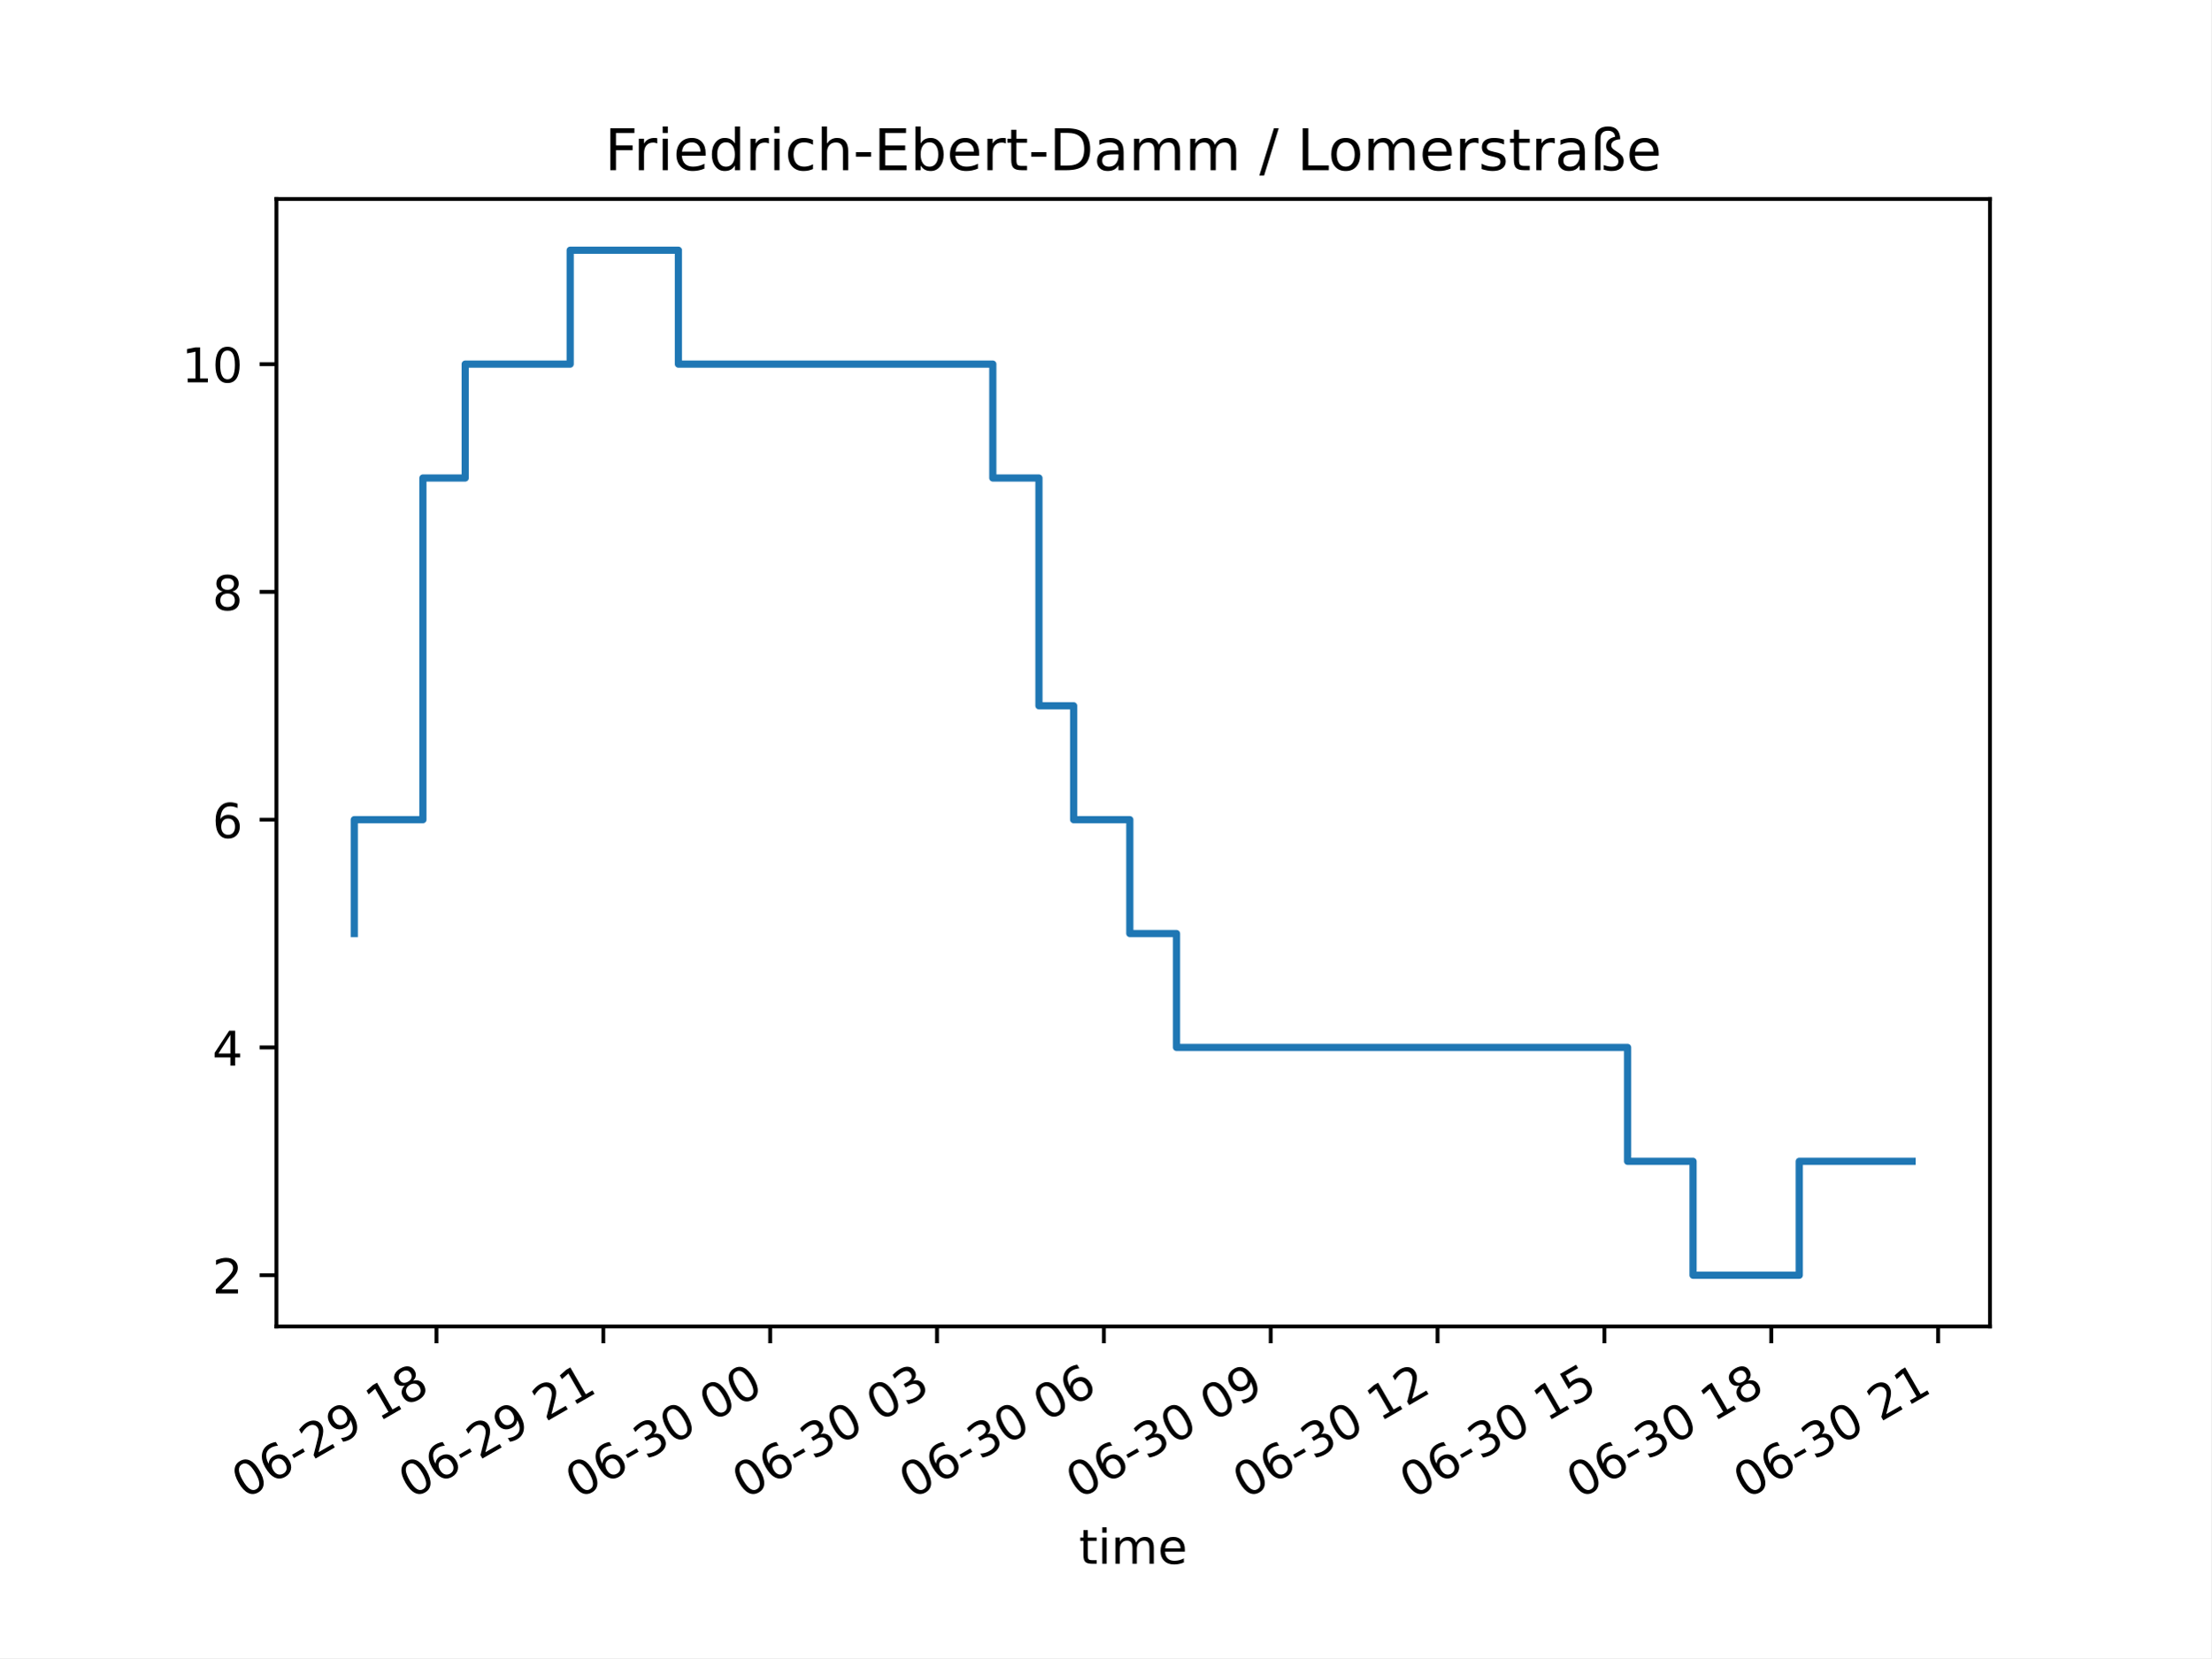
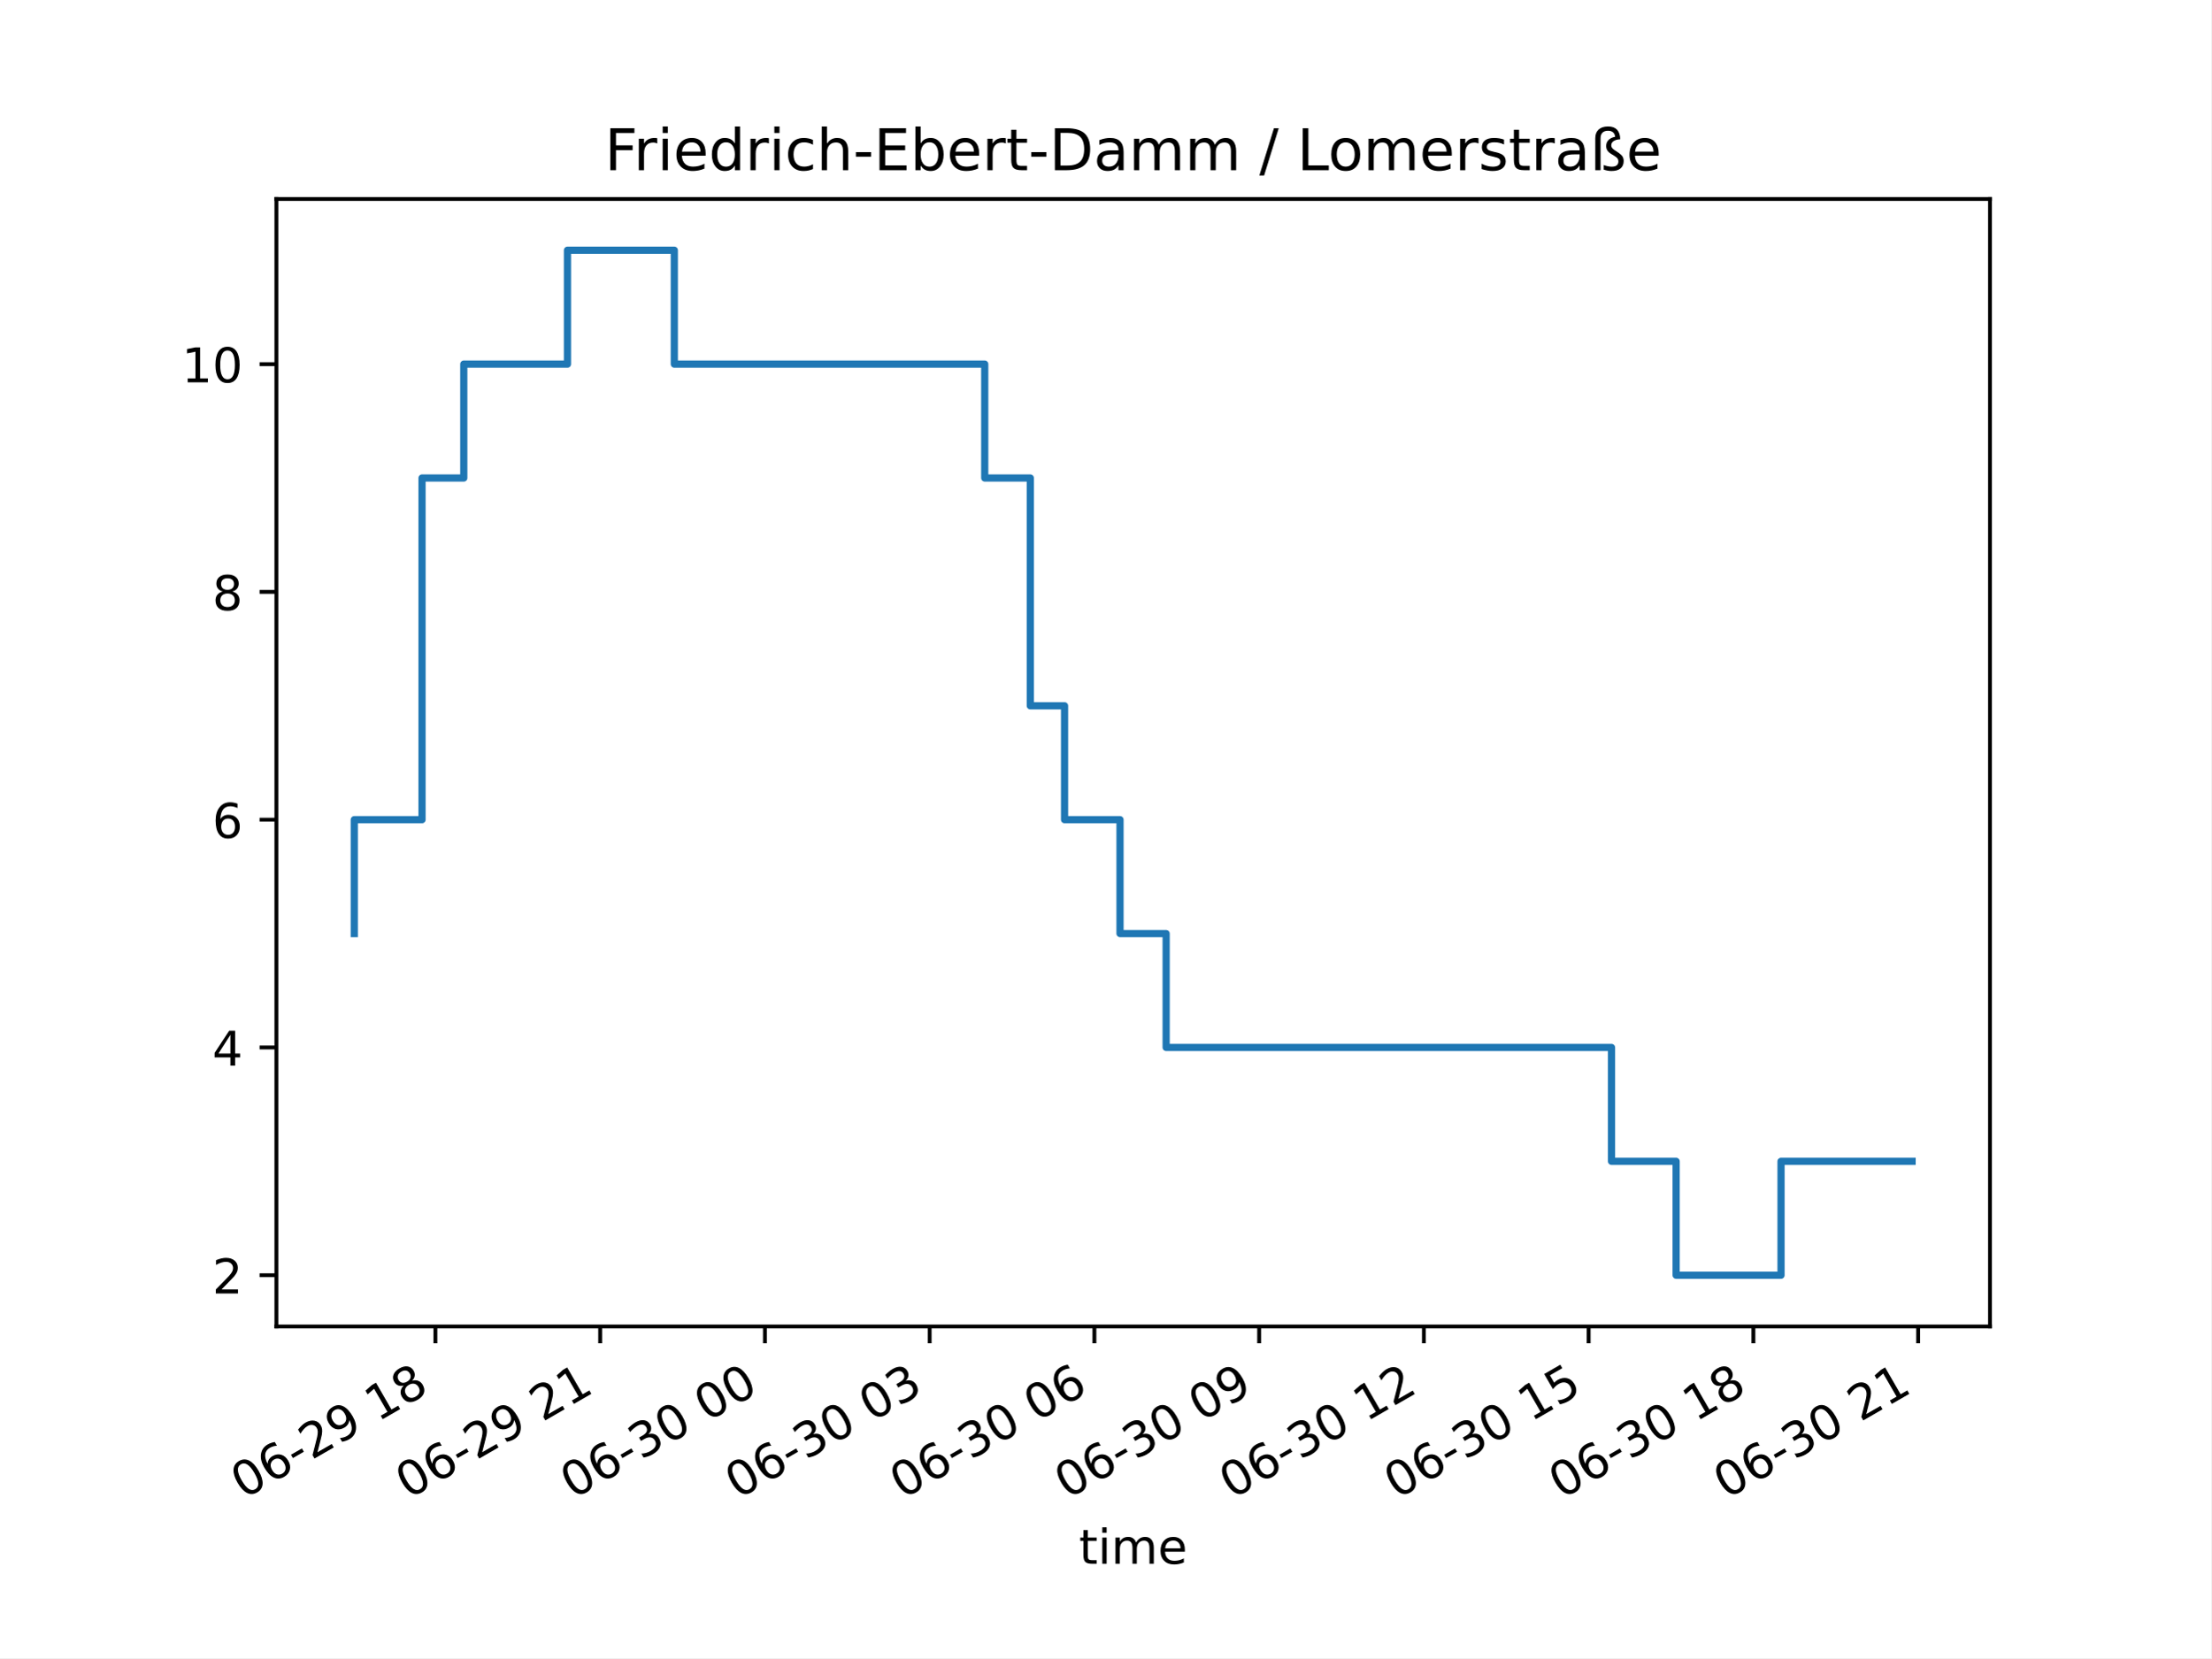
<svg xmlns="http://www.w3.org/2000/svg" xmlns:xlink="http://www.w3.org/1999/xlink" width="460.8pt" height="345.6pt" viewBox="0 0 460.8 345.6" version="1.1">
  <defs>
    <style type="text/css">*{stroke-linejoin: round; stroke-linecap: butt}</style>
  </defs>
  <g id="figure_1">
    <g id="patch_1">
      <path d="M 0 345.6  L 460.8 345.6  L 460.8 0  L 0 0  z " style="fill: #ffffff" />
    </g>
    <g id="axes_1">
      <g id="patch_2">
        <path d="M 57.6 276.48  L 414.72 276.48  L 414.72 41.472  L 57.6 41.472  z " style="fill: #ffffff" />
      </g>
      <g id="matplotlib.axis_1">
        <g id="xtick_1">
          <g id="line2d_1">
            <defs>
-               <path id="mfade126c91" d="M 0 0  L 0 3.5  " style="stroke: #000000; stroke-width: 0.8" />
+               <path id="m8b93fc3099" d="M 0 0  L 0 3.5  " style="stroke: #000000; stroke-width: 0.8" />
            </defs>
            <g>
-               <use xlink:href="#mfade126c91" x="90.955" y="276.48" style="stroke: #000000; stroke-width: 0.8" />
+               <use xlink:href="#m8b93fc3099" x="90.739" y="276.48" style="stroke: #000000; stroke-width: 0.8" />
            </g>
          </g>
          <g id="text_1">
-             <g transform="translate(50.97824 312.5409)rotate(-30)scale(0.1 -0.1)">
+             <g transform="translate(50.76194 312.5409)rotate(-30)scale(0.1 -0.1)">
              <defs>
                <path id="DejaVuSans-30" d="M 2034 4250  Q 1547 4250 1301 3770  Q 1056 3291 1056 2328  Q 1056 1369 1301 889  Q 1547 409 2034 409  Q 2525 409 2770 889  Q 3016 1369 3016 2328  Q 3016 3291 2770 3770  Q 2525 4250 2034 4250  z M 2034 4750  Q 2819 4750 3233 4129  Q 3647 3509 3647 2328  Q 3647 1150 3233 529  Q 2819 -91 2034 -91  Q 1250 -91 836 529  Q 422 1150 422 2328  Q 422 3509 836 4129  Q 1250 4750 2034 4750  z " transform="scale(0.015625)" />
                <path id="DejaVuSans-36" d="M 2113 2584  Q 1688 2584 1439 2293  Q 1191 2003 1191 1497  Q 1191 994 1439 701  Q 1688 409 2113 409  Q 2538 409 2786 701  Q 3034 994 3034 1497  Q 3034 2003 2786 2293  Q 2538 2584 2113 2584  z M 3366 4563  L 3366 3988  Q 3128 4100 2886 4159  Q 2644 4219 2406 4219  Q 1781 4219 1451 3797  Q 1122 3375 1075 2522  Q 1259 2794 1537 2939  Q 1816 3084 2150 3084  Q 2853 3084 3261 2657  Q 3669 2231 3669 1497  Q 3669 778 3244 343  Q 2819 -91 2113 -91  Q 1303 -91 875 529  Q 447 1150 447 2328  Q 447 3434 972 4092  Q 1497 4750 2381 4750  Q 2619 4750 2861 4703  Q 3103 4656 3366 4563  z " transform="scale(0.015625)" />
                <path id="DejaVuSans-2d" d="M 313 2009  L 1997 2009  L 1997 1497  L 313 1497  L 313 2009  z " transform="scale(0.015625)" />
                <path id="DejaVuSans-32" d="M 1228 531  L 3431 531  L 3431 0  L 469 0  L 469 531  Q 828 903 1448 1529  Q 2069 2156 2228 2338  Q 2531 2678 2651 2914  Q 2772 3150 2772 3378  Q 2772 3750 2511 3984  Q 2250 4219 1831 4219  Q 1534 4219 1204 4116  Q 875 4013 500 3803  L 500 4441  Q 881 4594 1212 4672  Q 1544 4750 1819 4750  Q 2544 4750 2975 4387  Q 3406 4025 3406 3419  Q 3406 3131 3298 2873  Q 3191 2616 2906 2266  Q 2828 2175 2409 1742  Q 1991 1309 1228 531  z " transform="scale(0.015625)" />
                <path id="DejaVuSans-39" d="M 703 97  L 703 672  Q 941 559 1184 500  Q 1428 441 1663 441  Q 2288 441 2617 861  Q 2947 1281 2994 2138  Q 2813 1869 2534 1725  Q 2256 1581 1919 1581  Q 1219 1581 811 2004  Q 403 2428 403 3163  Q 403 3881 828 4315  Q 1253 4750 1959 4750  Q 2769 4750 3195 4129  Q 3622 3509 3622 2328  Q 3622 1225 3098 567  Q 2575 -91 1691 -91  Q 1453 -91 1209 -44  Q 966 3 703 97  z M 1959 2075  Q 2384 2075 2632 2365  Q 2881 2656 2881 3163  Q 2881 3666 2632 3958  Q 2384 4250 1959 4250  Q 1534 4250 1286 3958  Q 1038 3666 1038 3163  Q 1038 2656 1286 2365  Q 1534 2075 1959 2075  z " transform="scale(0.015625)" />
                <path id="DejaVuSans-20" transform="scale(0.015625)" />
                <path id="DejaVuSans-31" d="M 794 531  L 1825 531  L 1825 4091  L 703 3866  L 703 4441  L 1819 4666  L 2450 4666  L 2450 531  L 3481 531  L 3481 0  L 794 0  L 794 531  z " transform="scale(0.015625)" />
                <path id="DejaVuSans-38" d="M 2034 2216  Q 1584 2216 1326 1975  Q 1069 1734 1069 1313  Q 1069 891 1326 650  Q 1584 409 2034 409  Q 2484 409 2743 651  Q 3003 894 3003 1313  Q 3003 1734 2745 1975  Q 2488 2216 2034 2216  z M 1403 2484  Q 997 2584 770 2862  Q 544 3141 544 3541  Q 544 4100 942 4425  Q 1341 4750 2034 4750  Q 2731 4750 3128 4425  Q 3525 4100 3525 3541  Q 3525 3141 3298 2862  Q 3072 2584 2669 2484  Q 3125 2378 3379 2068  Q 3634 1759 3634 1313  Q 3634 634 3220 271  Q 2806 -91 2034 -91  Q 1263 -91 848 271  Q 434 634 434 1313  Q 434 1759 690 2068  Q 947 2378 1403 2484  z M 1172 3481  Q 1172 3119 1398 2916  Q 1625 2713 2034 2713  Q 2441 2713 2670 2916  Q 2900 3119 2900 3481  Q 2900 3844 2670 4047  Q 2441 4250 2034 4250  Q 1625 4250 1398 4047  Q 1172 3844 1172 3481  z " transform="scale(0.015625)" />
              </defs>
              <use xlink:href="#DejaVuSans-30" />
              <use xlink:href="#DejaVuSans-36" x="63.623" />
              <use xlink:href="#DejaVuSans-2d" x="127.246" />
              <use xlink:href="#DejaVuSans-32" x="163.33" />
              <use xlink:href="#DejaVuSans-39" x="226.953" />
              <use xlink:href="#DejaVuSans-20" x="290.576" />
              <use xlink:href="#DejaVuSans-31" x="322.363" />
              <use xlink:href="#DejaVuSans-38" x="385.986" />
            </g>
          </g>
        </g>
        <g id="xtick_2">
          <g id="line2d_2">
            <g>
-               <use xlink:href="#mfade126c91" x="125.729" y="276.48" style="stroke: #000000; stroke-width: 0.8" />
+               <use xlink:href="#m8b93fc3099" x="125.073" y="276.48" style="stroke: #000000; stroke-width: 0.8" />
            </g>
          </g>
          <g id="text_2">
-             <g transform="translate(85.75161 312.5409)rotate(-30)scale(0.1 -0.1)">
+             <g transform="translate(85.09607 312.5409)rotate(-30)scale(0.1 -0.1)">
              <use xlink:href="#DejaVuSans-30" />
              <use xlink:href="#DejaVuSans-36" x="63.623" />
              <use xlink:href="#DejaVuSans-2d" x="127.246" />
              <use xlink:href="#DejaVuSans-32" x="163.33" />
              <use xlink:href="#DejaVuSans-39" x="226.953" />
              <use xlink:href="#DejaVuSans-20" x="290.576" />
              <use xlink:href="#DejaVuSans-32" x="322.363" />
              <use xlink:href="#DejaVuSans-31" x="385.986" />
            </g>
          </g>
        </g>
        <g id="xtick_3">
          <g id="line2d_3">
            <g>
-               <use xlink:href="#mfade126c91" x="160.502" y="276.48" style="stroke: #000000; stroke-width: 0.8" />
+               <use xlink:href="#m8b93fc3099" x="159.407" y="276.48" style="stroke: #000000; stroke-width: 0.8" />
            </g>
          </g>
          <g id="text_3">
-             <g transform="translate(120.525 312.5409)rotate(-30)scale(0.1 -0.1)">
+             <g transform="translate(119.4302 312.5409)rotate(-30)scale(0.1 -0.1)">
              <defs>
                <path id="DejaVuSans-33" d="M 2597 2516  Q 3050 2419 3304 2112  Q 3559 1806 3559 1356  Q 3559 666 3084 287  Q 2609 -91 1734 -91  Q 1441 -91 1130 -33  Q 819 25 488 141  L 488 750  Q 750 597 1062 519  Q 1375 441 1716 441  Q 2309 441 2620 675  Q 2931 909 2931 1356  Q 2931 1769 2642 2001  Q 2353 2234 1838 2234  L 1294 2234  L 1294 2753  L 1863 2753  Q 2328 2753 2575 2939  Q 2822 3125 2822 3475  Q 2822 3834 2567 4026  Q 2313 4219 1838 4219  Q 1578 4219 1281 4162  Q 984 4106 628 3988  L 628 4550  Q 988 4650 1302 4700  Q 1616 4750 1894 4750  Q 2613 4750 3031 4423  Q 3450 4097 3450 3541  Q 3450 3153 3228 2886  Q 3006 2619 2597 2516  z " transform="scale(0.015625)" />
              </defs>
              <use xlink:href="#DejaVuSans-30" />
              <use xlink:href="#DejaVuSans-36" x="63.623" />
              <use xlink:href="#DejaVuSans-2d" x="127.246" />
              <use xlink:href="#DejaVuSans-33" x="163.33" />
              <use xlink:href="#DejaVuSans-30" x="226.953" />
              <use xlink:href="#DejaVuSans-20" x="290.576" />
              <use xlink:href="#DejaVuSans-30" x="322.363" />
              <use xlink:href="#DejaVuSans-30" x="385.986" />
            </g>
          </g>
        </g>
        <g id="xtick_4">
          <g id="line2d_4">
            <g>
-               <use xlink:href="#mfade126c91" x="195.276" y="276.48" style="stroke: #000000; stroke-width: 0.8" />
+               <use xlink:href="#m8b93fc3099" x="193.741" y="276.48" style="stroke: #000000; stroke-width: 0.8" />
            </g>
          </g>
          <g id="text_4">
-             <g transform="translate(155.2984 312.5409)rotate(-30)scale(0.1 -0.1)">
+             <g transform="translate(153.7643 312.5409)rotate(-30)scale(0.1 -0.1)">
              <use xlink:href="#DejaVuSans-30" />
              <use xlink:href="#DejaVuSans-36" x="63.623" />
              <use xlink:href="#DejaVuSans-2d" x="127.246" />
              <use xlink:href="#DejaVuSans-33" x="163.33" />
              <use xlink:href="#DejaVuSans-30" x="226.953" />
              <use xlink:href="#DejaVuSans-20" x="290.576" />
              <use xlink:href="#DejaVuSans-30" x="322.363" />
              <use xlink:href="#DejaVuSans-33" x="385.986" />
            </g>
          </g>
        </g>
        <g id="xtick_5">
          <g id="line2d_5">
            <g>
-               <use xlink:href="#mfade126c91" x="230.049" y="276.48" style="stroke: #000000; stroke-width: 0.8" />
+               <use xlink:href="#m8b93fc3099" x="228.076" y="276.48" style="stroke: #000000; stroke-width: 0.8" />
            </g>
          </g>
          <g id="text_5">
-             <g transform="translate(190.0717 312.5409)rotate(-30)scale(0.1 -0.1)">
+             <g transform="translate(188.0984 312.5409)rotate(-30)scale(0.1 -0.1)">
              <use xlink:href="#DejaVuSans-30" />
              <use xlink:href="#DejaVuSans-36" x="63.623" />
              <use xlink:href="#DejaVuSans-2d" x="127.246" />
              <use xlink:href="#DejaVuSans-33" x="163.33" />
              <use xlink:href="#DejaVuSans-30" x="226.953" />
              <use xlink:href="#DejaVuSans-20" x="290.576" />
              <use xlink:href="#DejaVuSans-30" x="322.363" />
              <use xlink:href="#DejaVuSans-36" x="385.986" />
            </g>
          </g>
        </g>
        <g id="xtick_6">
          <g id="line2d_6">
            <g>
-               <use xlink:href="#mfade126c91" x="264.822" y="276.48" style="stroke: #000000; stroke-width: 0.8" />
+               <use xlink:href="#m8b93fc3099" x="262.41" y="276.48" style="stroke: #000000; stroke-width: 0.8" />
            </g>
          </g>
          <g id="text_6">
-             <g transform="translate(224.8451 312.5409)rotate(-30)scale(0.1 -0.1)">
+             <g transform="translate(222.4325 312.5409)rotate(-30)scale(0.1 -0.1)">
              <use xlink:href="#DejaVuSans-30" />
              <use xlink:href="#DejaVuSans-36" x="63.623" />
              <use xlink:href="#DejaVuSans-2d" x="127.246" />
              <use xlink:href="#DejaVuSans-33" x="163.33" />
              <use xlink:href="#DejaVuSans-30" x="226.953" />
              <use xlink:href="#DejaVuSans-20" x="290.576" />
              <use xlink:href="#DejaVuSans-30" x="322.363" />
              <use xlink:href="#DejaVuSans-39" x="385.986" />
            </g>
          </g>
        </g>
        <g id="xtick_7">
          <g id="line2d_7">
            <g>
-               <use xlink:href="#mfade126c91" x="299.596" y="276.48" style="stroke: #000000; stroke-width: 0.8" />
+               <use xlink:href="#m8b93fc3099" x="296.744" y="276.48" style="stroke: #000000; stroke-width: 0.8" />
            </g>
          </g>
          <g id="text_7">
-             <g transform="translate(259.6185 312.5409)rotate(-30)scale(0.1 -0.1)">
+             <g transform="translate(256.7667 312.5409)rotate(-30)scale(0.1 -0.1)">
              <use xlink:href="#DejaVuSans-30" />
              <use xlink:href="#DejaVuSans-36" x="63.623" />
              <use xlink:href="#DejaVuSans-2d" x="127.246" />
              <use xlink:href="#DejaVuSans-33" x="163.33" />
              <use xlink:href="#DejaVuSans-30" x="226.953" />
              <use xlink:href="#DejaVuSans-20" x="290.576" />
              <use xlink:href="#DejaVuSans-31" x="322.363" />
              <use xlink:href="#DejaVuSans-32" x="385.986" />
            </g>
          </g>
        </g>
        <g id="xtick_8">
          <g id="line2d_8">
            <g>
-               <use xlink:href="#mfade126c91" x="334.369" y="276.48" style="stroke: #000000; stroke-width: 0.8" />
+               <use xlink:href="#m8b93fc3099" x="331.078" y="276.48" style="stroke: #000000; stroke-width: 0.8" />
            </g>
          </g>
          <g id="text_8">
-             <g transform="translate(294.3919 312.5409)rotate(-30)scale(0.1 -0.1)">
+             <g transform="translate(291.1008 312.5409)rotate(-30)scale(0.1 -0.1)">
              <defs>
                <path id="DejaVuSans-35" d="M 691 4666  L 3169 4666  L 3169 4134  L 1269 4134  L 1269 2991  Q 1406 3038 1543 3061  Q 1681 3084 1819 3084  Q 2600 3084 3056 2656  Q 3513 2228 3513 1497  Q 3513 744 3044 326  Q 2575 -91 1722 -91  Q 1428 -91 1123 -41  Q 819 9 494 109  L 494 744  Q 775 591 1075 516  Q 1375 441 1709 441  Q 2250 441 2565 725  Q 2881 1009 2881 1497  Q 2881 1984 2565 2268  Q 2250 2553 1709 2553  Q 1456 2553 1204 2497  Q 953 2441 691 2322  L 691 4666  z " transform="scale(0.015625)" />
              </defs>
              <use xlink:href="#DejaVuSans-30" />
              <use xlink:href="#DejaVuSans-36" x="63.623" />
              <use xlink:href="#DejaVuSans-2d" x="127.246" />
              <use xlink:href="#DejaVuSans-33" x="163.33" />
              <use xlink:href="#DejaVuSans-30" x="226.953" />
              <use xlink:href="#DejaVuSans-20" x="290.576" />
              <use xlink:href="#DejaVuSans-31" x="322.363" />
              <use xlink:href="#DejaVuSans-35" x="385.986" />
            </g>
          </g>
        </g>
        <g id="xtick_9">
          <g id="line2d_9">
            <g>
-               <use xlink:href="#mfade126c91" x="369.142" y="276.48" style="stroke: #000000; stroke-width: 0.8" />
+               <use xlink:href="#m8b93fc3099" x="365.412" y="276.48" style="stroke: #000000; stroke-width: 0.8" />
            </g>
          </g>
          <g id="text_9">
-             <g transform="translate(329.1652 312.5409)rotate(-30)scale(0.1 -0.1)">
+             <g transform="translate(325.4349 312.5409)rotate(-30)scale(0.1 -0.1)">
              <use xlink:href="#DejaVuSans-30" />
              <use xlink:href="#DejaVuSans-36" x="63.623" />
              <use xlink:href="#DejaVuSans-2d" x="127.246" />
              <use xlink:href="#DejaVuSans-33" x="163.33" />
              <use xlink:href="#DejaVuSans-30" x="226.953" />
              <use xlink:href="#DejaVuSans-20" x="290.576" />
              <use xlink:href="#DejaVuSans-31" x="322.363" />
              <use xlink:href="#DejaVuSans-38" x="385.986" />
            </g>
          </g>
        </g>
        <g id="xtick_10">
          <g id="line2d_10">
            <g>
-               <use xlink:href="#mfade126c91" x="403.916" y="276.48" style="stroke: #000000; stroke-width: 0.8" />
+               <use xlink:href="#m8b93fc3099" x="399.746" y="276.48" style="stroke: #000000; stroke-width: 0.8" />
            </g>
          </g>
          <g id="text_10">
-             <g transform="translate(363.9386 312.5409)rotate(-30)scale(0.1 -0.1)">
+             <g transform="translate(359.769 312.5409)rotate(-30)scale(0.1 -0.1)">
              <use xlink:href="#DejaVuSans-30" />
              <use xlink:href="#DejaVuSans-36" x="63.623" />
              <use xlink:href="#DejaVuSans-2d" x="127.246" />
              <use xlink:href="#DejaVuSans-33" x="163.33" />
              <use xlink:href="#DejaVuSans-30" x="226.953" />
              <use xlink:href="#DejaVuSans-20" x="290.576" />
              <use xlink:href="#DejaVuSans-32" x="322.363" />
              <use xlink:href="#DejaVuSans-31" x="385.986" />
            </g>
          </g>
        </g>
        <g id="text_11">
          <g transform="translate(224.8639 325.9404)scale(0.1 -0.1)">
            <defs>
              <path id="DejaVuSans-74" d="M 1172 4494  L 1172 3500  L 2356 3500  L 2356 3053  L 1172 3053  L 1172 1153  Q 1172 725 1289 603  Q 1406 481 1766 481  L 2356 481  L 2356 0  L 1766 0  Q 1100 0 847 248  Q 594 497 594 1153  L 594 3053  L 172 3053  L 172 3500  L 594 3500  L 594 4494  L 1172 4494  z " transform="scale(0.015625)" />
              <path id="DejaVuSans-69" d="M 603 3500  L 1178 3500  L 1178 0  L 603 0  L 603 3500  z M 603 4863  L 1178 4863  L 1178 4134  L 603 4134  L 603 4863  z " transform="scale(0.015625)" />
              <path id="DejaVuSans-6d" d="M 3328 2828  Q 3544 3216 3844 3400  Q 4144 3584 4550 3584  Q 5097 3584 5394 3201  Q 5691 2819 5691 2113  L 5691 0  L 5113 0  L 5113 2094  Q 5113 2597 4934 2840  Q 4756 3084 4391 3084  Q 3944 3084 3684 2787  Q 3425 2491 3425 1978  L 3425 0  L 2847 0  L 2847 2094  Q 2847 2600 2669 2842  Q 2491 3084 2119 3084  Q 1678 3084 1418 2786  Q 1159 2488 1159 1978  L 1159 0  L 581 0  L 581 3500  L 1159 3500  L 1159 2956  Q 1356 3278 1631 3431  Q 1906 3584 2284 3584  Q 2666 3584 2933 3390  Q 3200 3197 3328 2828  z " transform="scale(0.015625)" />
              <path id="DejaVuSans-65" d="M 3597 1894  L 3597 1613  L 953 1613  Q 991 1019 1311 708  Q 1631 397 2203 397  Q 2534 397 2845 478  Q 3156 559 3463 722  L 3463 178  Q 3153 47 2828 -22  Q 2503 -91 2169 -91  Q 1331 -91 842 396  Q 353 884 353 1716  Q 353 2575 817 3079  Q 1281 3584 2069 3584  Q 2775 3584 3186 3129  Q 3597 2675 3597 1894  z M 3022 2063  Q 3016 2534 2758 2815  Q 2500 3097 2075 3097  Q 1594 3097 1305 2825  Q 1016 2553 972 2059  L 3022 2063  z " transform="scale(0.015625)" />
            </defs>
            <use xlink:href="#DejaVuSans-74" />
            <use xlink:href="#DejaVuSans-69" x="39.209" />
            <use xlink:href="#DejaVuSans-6d" x="66.992" />
            <use xlink:href="#DejaVuSans-65" x="164.404" />
          </g>
        </g>
      </g>
      <g id="matplotlib.axis_2">
        <g id="ytick_1">
          <g id="line2d_11">
            <defs>
-               <path id="mbbb63035df" d="M 0 0  L -3.5 0  " style="stroke: #000000; stroke-width: 0.8" />
+               <path id="m3bfb3ce9c2" d="M 0 0  L -3.5 0  " style="stroke: #000000; stroke-width: 0.8" />
            </defs>
            <g>
-               <use xlink:href="#mbbb63035df" x="57.6" y="265.798" style="stroke: #000000; stroke-width: 0.8" />
+               <use xlink:href="#m3bfb3ce9c2" x="57.6" y="265.798" style="stroke: #000000; stroke-width: 0.8" />
            </g>
          </g>
          <g id="text_12">
            <g transform="translate(44.2375 269.597)scale(0.1 -0.1)">
              <use xlink:href="#DejaVuSans-32" />
            </g>
          </g>
        </g>
        <g id="ytick_2">
          <g id="line2d_12">
            <g>
-               <use xlink:href="#mbbb63035df" x="57.6" y="218.321" style="stroke: #000000; stroke-width: 0.8" />
+               <use xlink:href="#m3bfb3ce9c2" x="57.6" y="218.321" style="stroke: #000000; stroke-width: 0.8" />
            </g>
          </g>
          <g id="text_13">
            <g transform="translate(44.2375 222.1207)scale(0.1 -0.1)">
              <defs>
                <path id="DejaVuSans-34" d="M 2419 4116  L 825 1625  L 2419 1625  L 2419 4116  z M 2253 4666  L 3047 4666  L 3047 1625  L 3713 1625  L 3713 1100  L 3047 1100  L 3047 0  L 2419 0  L 2419 1100  L 313 1100  L 313 1709  L 2253 4666  z " transform="scale(0.015625)" />
              </defs>
              <use xlink:href="#DejaVuSans-34" />
            </g>
          </g>
        </g>
        <g id="ytick_3">
          <g id="line2d_13">
            <g>
-               <use xlink:href="#mbbb63035df" x="57.6" y="170.845" style="stroke: #000000; stroke-width: 0.8" />
+               <use xlink:href="#m3bfb3ce9c2" x="57.6" y="170.845" style="stroke: #000000; stroke-width: 0.8" />
            </g>
          </g>
          <g id="text_14">
            <g transform="translate(44.2375 174.6443)scale(0.1 -0.1)">
              <use xlink:href="#DejaVuSans-36" />
            </g>
          </g>
        </g>
        <g id="ytick_4">
          <g id="line2d_14">
            <g>
-               <use xlink:href="#mbbb63035df" x="57.6" y="123.369" style="stroke: #000000; stroke-width: 0.8" />
+               <use xlink:href="#m3bfb3ce9c2" x="57.6" y="123.369" style="stroke: #000000; stroke-width: 0.8" />
            </g>
          </g>
          <g id="text_15">
            <g transform="translate(44.2375 127.1679)scale(0.1 -0.1)">
              <use xlink:href="#DejaVuSans-38" />
            </g>
          </g>
        </g>
        <g id="ytick_5">
          <g id="line2d_15">
            <g>
-               <use xlink:href="#mbbb63035df" x="57.6" y="75.892" style="stroke: #000000; stroke-width: 0.8" />
+               <use xlink:href="#m3bfb3ce9c2" x="57.6" y="75.892" style="stroke: #000000; stroke-width: 0.8" />
            </g>
          </g>
          <g id="text_16">
            <g transform="translate(37.875 79.69158)scale(0.1 -0.1)">
              <use xlink:href="#DejaVuSans-31" />
              <use xlink:href="#DejaVuSans-30" x="63.623" />
            </g>
          </g>
        </g>
      </g>
      <g id="line2d_16">
-         <path d="M 73.833 194.583  L 73.833 170.845  L 84.052 170.845  L 84.052 170.845  L 88.132 170.845  L 88.132 99.631  L 96.947 99.631  L 96.947 75.892  L 106.027 75.892  L 106.027 75.892  L 118.826 75.892  L 118.826 52.154  L 129.412 52.154  L 129.412 52.154  L 141.38 52.154  L 141.38 75.892  L 153.074 75.892  L 153.074 75.892  L 184.998 75.892  L 184.998 75.892  L 206.902 75.892  L 206.902 99.631  L 216.516 99.631  L 216.516 147.107  L 223.748 147.107  L 223.748 170.845  L 235.455 170.845  L 235.455 194.583  L 245.191 194.583  L 245.191 218.321  L 259.081 218.321  L 259.081 218.321  L 268.86 218.321  L 268.86 218.321  L 282.177 218.321  L 282.177 218.321  L 291.591 218.321  L 291.591 218.321  L 308.727 218.321  L 308.727 218.321  L 319.043 218.321  L 319.043 218.321  L 326.506 218.321  L 326.506 218.321  L 339.199 218.321  L 339.199 242.06  L 352.838 242.06  L 352.838 265.798  L 363.427 265.798  L 363.427 265.798  L 374.973 265.798  L 374.973 242.06  L 394.968 242.06  L 394.968 242.06  L 398.487 242.06  " clip-path="url(#p45de47a13e)" style="fill: none; stroke: #1f77b4; stroke-width: 1.5; stroke-linecap: square" />
+         <path d="M 73.833 194.583  L 73.833 170.845  L 83.923 170.845  L 83.923 170.845  L 87.951 170.845  L 87.951 99.631  L 96.655 99.631  L 96.655 75.892  L 105.62 75.892  L 105.62 75.892  L 118.257 75.892  L 118.257 52.154  L 128.71 52.154  L 128.71 52.154  L 140.527 52.154  L 140.527 75.892  L 152.073 75.892  L 152.073 75.892  L 183.594 75.892  L 183.594 75.892  L 205.221 75.892  L 205.221 99.631  L 214.714 99.631  L 214.714 147.107  L 221.854 147.107  L 221.854 170.845  L 233.413 170.845  L 233.413 194.583  L 243.027 194.583  L 243.027 218.321  L 256.741 218.321  L 256.741 218.321  L 266.396 218.321  L 266.396 218.321  L 279.545 218.321  L 279.545 218.321  L 288.841 218.321  L 288.841 218.321  L 305.76 218.321  L 305.76 218.321  L 315.946 218.321  L 315.946 218.321  L 323.315 218.321  L 323.315 218.321  L 335.847 218.321  L 335.847 242.06  L 349.313 242.06  L 349.313 265.798  L 359.769 265.798  L 359.769 265.798  L 371.169 265.798  L 371.169 242.06  L 390.912 242.06  L 390.912 242.06  L 394.386 242.06  L 394.386 242.06  L 398.487 242.06  " clip-path="url(#p697684819c)" style="fill: none; stroke: #1f77b4; stroke-width: 1.5; stroke-linecap: square" />
      </g>
      <g id="patch_3">
        <path d="M 57.6 276.48  L 57.6 41.472  " style="fill: none; stroke: #000000; stroke-width: 0.8; stroke-linejoin: miter; stroke-linecap: square" />
      </g>
      <g id="patch_4">
        <path d="M 414.72 276.48  L 414.72 41.472  " style="fill: none; stroke: #000000; stroke-width: 0.8; stroke-linejoin: miter; stroke-linecap: square" />
      </g>
      <g id="patch_5">
        <path d="M 57.6 276.48  L 414.72 276.48  " style="fill: none; stroke: #000000; stroke-width: 0.8; stroke-linejoin: miter; stroke-linecap: square" />
      </g>
      <g id="patch_6">
        <path d="M 57.6 41.472  L 414.72 41.472  " style="fill: none; stroke: #000000; stroke-width: 0.8; stroke-linejoin: miter; stroke-linecap: square" />
      </g>
      <g id="text_17">
        <g transform="translate(126.0094 35.472)scale(0.12 -0.12)">
          <defs>
            <path id="DejaVuSans-46" d="M 628 4666  L 3309 4666  L 3309 4134  L 1259 4134  L 1259 2759  L 3109 2759  L 3109 2228  L 1259 2228  L 1259 0  L 628 0  L 628 4666  z " transform="scale(0.015625)" />
            <path id="DejaVuSans-72" d="M 2631 2963  Q 2534 3019 2420 3045  Q 2306 3072 2169 3072  Q 1681 3072 1420 2755  Q 1159 2438 1159 1844  L 1159 0  L 581 0  L 581 3500  L 1159 3500  L 1159 2956  Q 1341 3275 1631 3429  Q 1922 3584 2338 3584  Q 2397 3584 2469 3576  Q 2541 3569 2628 3553  L 2631 2963  z " transform="scale(0.015625)" />
            <path id="DejaVuSans-64" d="M 2906 2969  L 2906 4863  L 3481 4863  L 3481 0  L 2906 0  L 2906 525  Q 2725 213 2448 61  Q 2172 -91 1784 -91  Q 1150 -91 751 415  Q 353 922 353 1747  Q 353 2572 751 3078  Q 1150 3584 1784 3584  Q 2172 3584 2448 3432  Q 2725 3281 2906 2969  z M 947 1747  Q 947 1113 1208 752  Q 1469 391 1925 391  Q 2381 391 2643 752  Q 2906 1113 2906 1747  Q 2906 2381 2643 2742  Q 2381 3103 1925 3103  Q 1469 3103 1208 2742  Q 947 2381 947 1747  z " transform="scale(0.015625)" />
            <path id="DejaVuSans-63" d="M 3122 3366  L 3122 2828  Q 2878 2963 2633 3030  Q 2388 3097 2138 3097  Q 1578 3097 1268 2742  Q 959 2388 959 1747  Q 959 1106 1268 751  Q 1578 397 2138 397  Q 2388 397 2633 464  Q 2878 531 3122 666  L 3122 134  Q 2881 22 2623 -34  Q 2366 -91 2075 -91  Q 1284 -91 818 406  Q 353 903 353 1747  Q 353 2603 823 3093  Q 1294 3584 2113 3584  Q 2378 3584 2631 3529  Q 2884 3475 3122 3366  z " transform="scale(0.015625)" />
            <path id="DejaVuSans-68" d="M 3513 2113  L 3513 0  L 2938 0  L 2938 2094  Q 2938 2591 2744 2837  Q 2550 3084 2163 3084  Q 1697 3084 1428 2787  Q 1159 2491 1159 1978  L 1159 0  L 581 0  L 581 4863  L 1159 4863  L 1159 2956  Q 1366 3272 1645 3428  Q 1925 3584 2291 3584  Q 2894 3584 3203 3211  Q 3513 2838 3513 2113  z " transform="scale(0.015625)" />
            <path id="DejaVuSans-45" d="M 628 4666  L 3578 4666  L 3578 4134  L 1259 4134  L 1259 2753  L 3481 2753  L 3481 2222  L 1259 2222  L 1259 531  L 3634 531  L 3634 0  L 628 0  L 628 4666  z " transform="scale(0.015625)" />
            <path id="DejaVuSans-62" d="M 3116 1747  Q 3116 2381 2855 2742  Q 2594 3103 2138 3103  Q 1681 3103 1420 2742  Q 1159 2381 1159 1747  Q 1159 1113 1420 752  Q 1681 391 2138 391  Q 2594 391 2855 752  Q 3116 1113 3116 1747  z M 1159 2969  Q 1341 3281 1617 3432  Q 1894 3584 2278 3584  Q 2916 3584 3314 3078  Q 3713 2572 3713 1747  Q 3713 922 3314 415  Q 2916 -91 2278 -91  Q 1894 -91 1617 61  Q 1341 213 1159 525  L 1159 0  L 581 0  L 581 4863  L 1159 4863  L 1159 2969  z " transform="scale(0.015625)" />
            <path id="DejaVuSans-44" d="M 1259 4147  L 1259 519  L 2022 519  Q 2988 519 3436 956  Q 3884 1394 3884 2338  Q 3884 3275 3436 3711  Q 2988 4147 2022 4147  L 1259 4147  z M 628 4666  L 1925 4666  Q 3281 4666 3915 4102  Q 4550 3538 4550 2338  Q 4550 1131 3912 565  Q 3275 0 1925 0  L 628 0  L 628 4666  z " transform="scale(0.015625)" />
            <path id="DejaVuSans-61" d="M 2194 1759  Q 1497 1759 1228 1600  Q 959 1441 959 1056  Q 959 750 1161 570  Q 1363 391 1709 391  Q 2188 391 2477 730  Q 2766 1069 2766 1631  L 2766 1759  L 2194 1759  z M 3341 1997  L 3341 0  L 2766 0  L 2766 531  Q 2569 213 2275 61  Q 1981 -91 1556 -91  Q 1019 -91 701 211  Q 384 513 384 1019  Q 384 1609 779 1909  Q 1175 2209 1959 2209  L 2766 2209  L 2766 2266  Q 2766 2663 2505 2880  Q 2244 3097 1772 3097  Q 1472 3097 1187 3025  Q 903 2953 641 2809  L 641 3341  Q 956 3463 1253 3523  Q 1550 3584 1831 3584  Q 2591 3584 2966 3190  Q 3341 2797 3341 1997  z " transform="scale(0.015625)" />
            <path id="DejaVuSans-2f" d="M 1625 4666  L 2156 4666  L 531 -594  L 0 -594  L 1625 4666  z " transform="scale(0.015625)" />
            <path id="DejaVuSans-4c" d="M 628 4666  L 1259 4666  L 1259 531  L 3531 531  L 3531 0  L 628 0  L 628 4666  z " transform="scale(0.015625)" />
            <path id="DejaVuSans-6f" d="M 1959 3097  Q 1497 3097 1228 2736  Q 959 2375 959 1747  Q 959 1119 1226 758  Q 1494 397 1959 397  Q 2419 397 2687 759  Q 2956 1122 2956 1747  Q 2956 2369 2687 2733  Q 2419 3097 1959 3097  z M 1959 3584  Q 2709 3584 3137 3096  Q 3566 2609 3566 1747  Q 3566 888 3137 398  Q 2709 -91 1959 -91  Q 1206 -91 779 398  Q 353 888 353 1747  Q 353 2609 779 3096  Q 1206 3584 1959 3584  z " transform="scale(0.015625)" />
            <path id="DejaVuSans-73" d="M 2834 3397  L 2834 2853  Q 2591 2978 2328 3040  Q 2066 3103 1784 3103  Q 1356 3103 1142 2972  Q 928 2841 928 2578  Q 928 2378 1081 2264  Q 1234 2150 1697 2047  L 1894 2003  Q 2506 1872 2764 1633  Q 3022 1394 3022 966  Q 3022 478 2636 193  Q 2250 -91 1575 -91  Q 1294 -91 989 -36  Q 684 19 347 128  L 347 722  Q 666 556 975 473  Q 1284 391 1588 391  Q 1994 391 2212 530  Q 2431 669 2431 922  Q 2431 1156 2273 1281  Q 2116 1406 1581 1522  L 1381 1569  Q 847 1681 609 1914  Q 372 2147 372 2553  Q 372 3047 722 3315  Q 1072 3584 1716 3584  Q 2034 3584 2315 3537  Q 2597 3491 2834 3397  z " transform="scale(0.015625)" />
            <path id="DejaVuSans-df" d="M 581 3553  Q 581 4178 954 4520  Q 1328 4863 2009 4863  Q 2659 4863 3001 4500  Q 3344 4138 3353 3438  Q 2881 3413 2618 3233  Q 2356 3053 2356 2753  Q 2356 2606 2447 2479  Q 2538 2353 2741 2222  L 2919 2106  Q 3438 1775 3588 1553  Q 3738 1331 3738 1019  Q 3738 481 3386 195  Q 3034 -91 2375 -91  Q 2175 -91 1962 -52  Q 1750 -13 1522 63  L 1522 575  Q 1772 481 1990 436  Q 2209 391 2413 391  Q 2775 391 2962 539  Q 3150 688 3150 972  Q 3150 1169 3058 1300  Q 2966 1431 2650 1625  L 2363 1797  Q 2063 1981 1927 2192  Q 1791 2403 1791 2688  Q 1791 3084 2052 3353  Q 2313 3622 2784 3713  Q 2759 4034 2554 4209  Q 2350 4384 1997 4384  Q 1591 4384 1378 4167  Q 1166 3950 1166 3541  L 1166 0  L 581 0  L 581 3553  z " transform="scale(0.015625)" />
          </defs>
          <use xlink:href="#DejaVuSans-46" />
          <use xlink:href="#DejaVuSans-72" x="50.27" />
          <use xlink:href="#DejaVuSans-69" x="91.383" />
          <use xlink:href="#DejaVuSans-65" x="119.166" />
          <use xlink:href="#DejaVuSans-64" x="180.689" />
          <use xlink:href="#DejaVuSans-72" x="244.166" />
          <use xlink:href="#DejaVuSans-69" x="285.279" />
          <use xlink:href="#DejaVuSans-63" x="313.062" />
          <use xlink:href="#DejaVuSans-68" x="368.043" />
          <use xlink:href="#DejaVuSans-2d" x="431.422" />
          <use xlink:href="#DejaVuSans-45" x="467.506" />
          <use xlink:href="#DejaVuSans-62" x="530.689" />
          <use xlink:href="#DejaVuSans-65" x="594.166" />
          <use xlink:href="#DejaVuSans-72" x="655.689" />
          <use xlink:href="#DejaVuSans-74" x="696.803" />
          <use xlink:href="#DejaVuSans-2d" x="736.012" />
          <use xlink:href="#DejaVuSans-44" x="772.096" />
          <use xlink:href="#DejaVuSans-61" x="849.098" />
          <use xlink:href="#DejaVuSans-6d" x="910.377" />
          <use xlink:href="#DejaVuSans-6d" x="1007.789" />
          <use xlink:href="#DejaVuSans-20" x="1105.201" />
          <use xlink:href="#DejaVuSans-2f" x="1136.988" />
          <use xlink:href="#DejaVuSans-20" x="1170.68" />
          <use xlink:href="#DejaVuSans-4c" x="1202.467" />
          <use xlink:href="#DejaVuSans-6f" x="1256.43" />
          <use xlink:href="#DejaVuSans-6d" x="1317.611" />
          <use xlink:href="#DejaVuSans-65" x="1415.023" />
          <use xlink:href="#DejaVuSans-72" x="1476.547" />
          <use xlink:href="#DejaVuSans-73" x="1517.66" />
          <use xlink:href="#DejaVuSans-74" x="1569.76" />
          <use xlink:href="#DejaVuSans-72" x="1608.969" />
          <use xlink:href="#DejaVuSans-61" x="1650.082" />
          <use xlink:href="#DejaVuSans-df" x="1711.361" />
          <use xlink:href="#DejaVuSans-65" x="1774.35" />
        </g>
      </g>
    </g>
  </g>
  <defs>
-     <clipPath id="p45de47a13e">
+     <clipPath id="p697684819c">
      <rect x="57.6" y="41.472" width="357.12" height="235.008" />
    </clipPath>
  </defs>
</svg>
